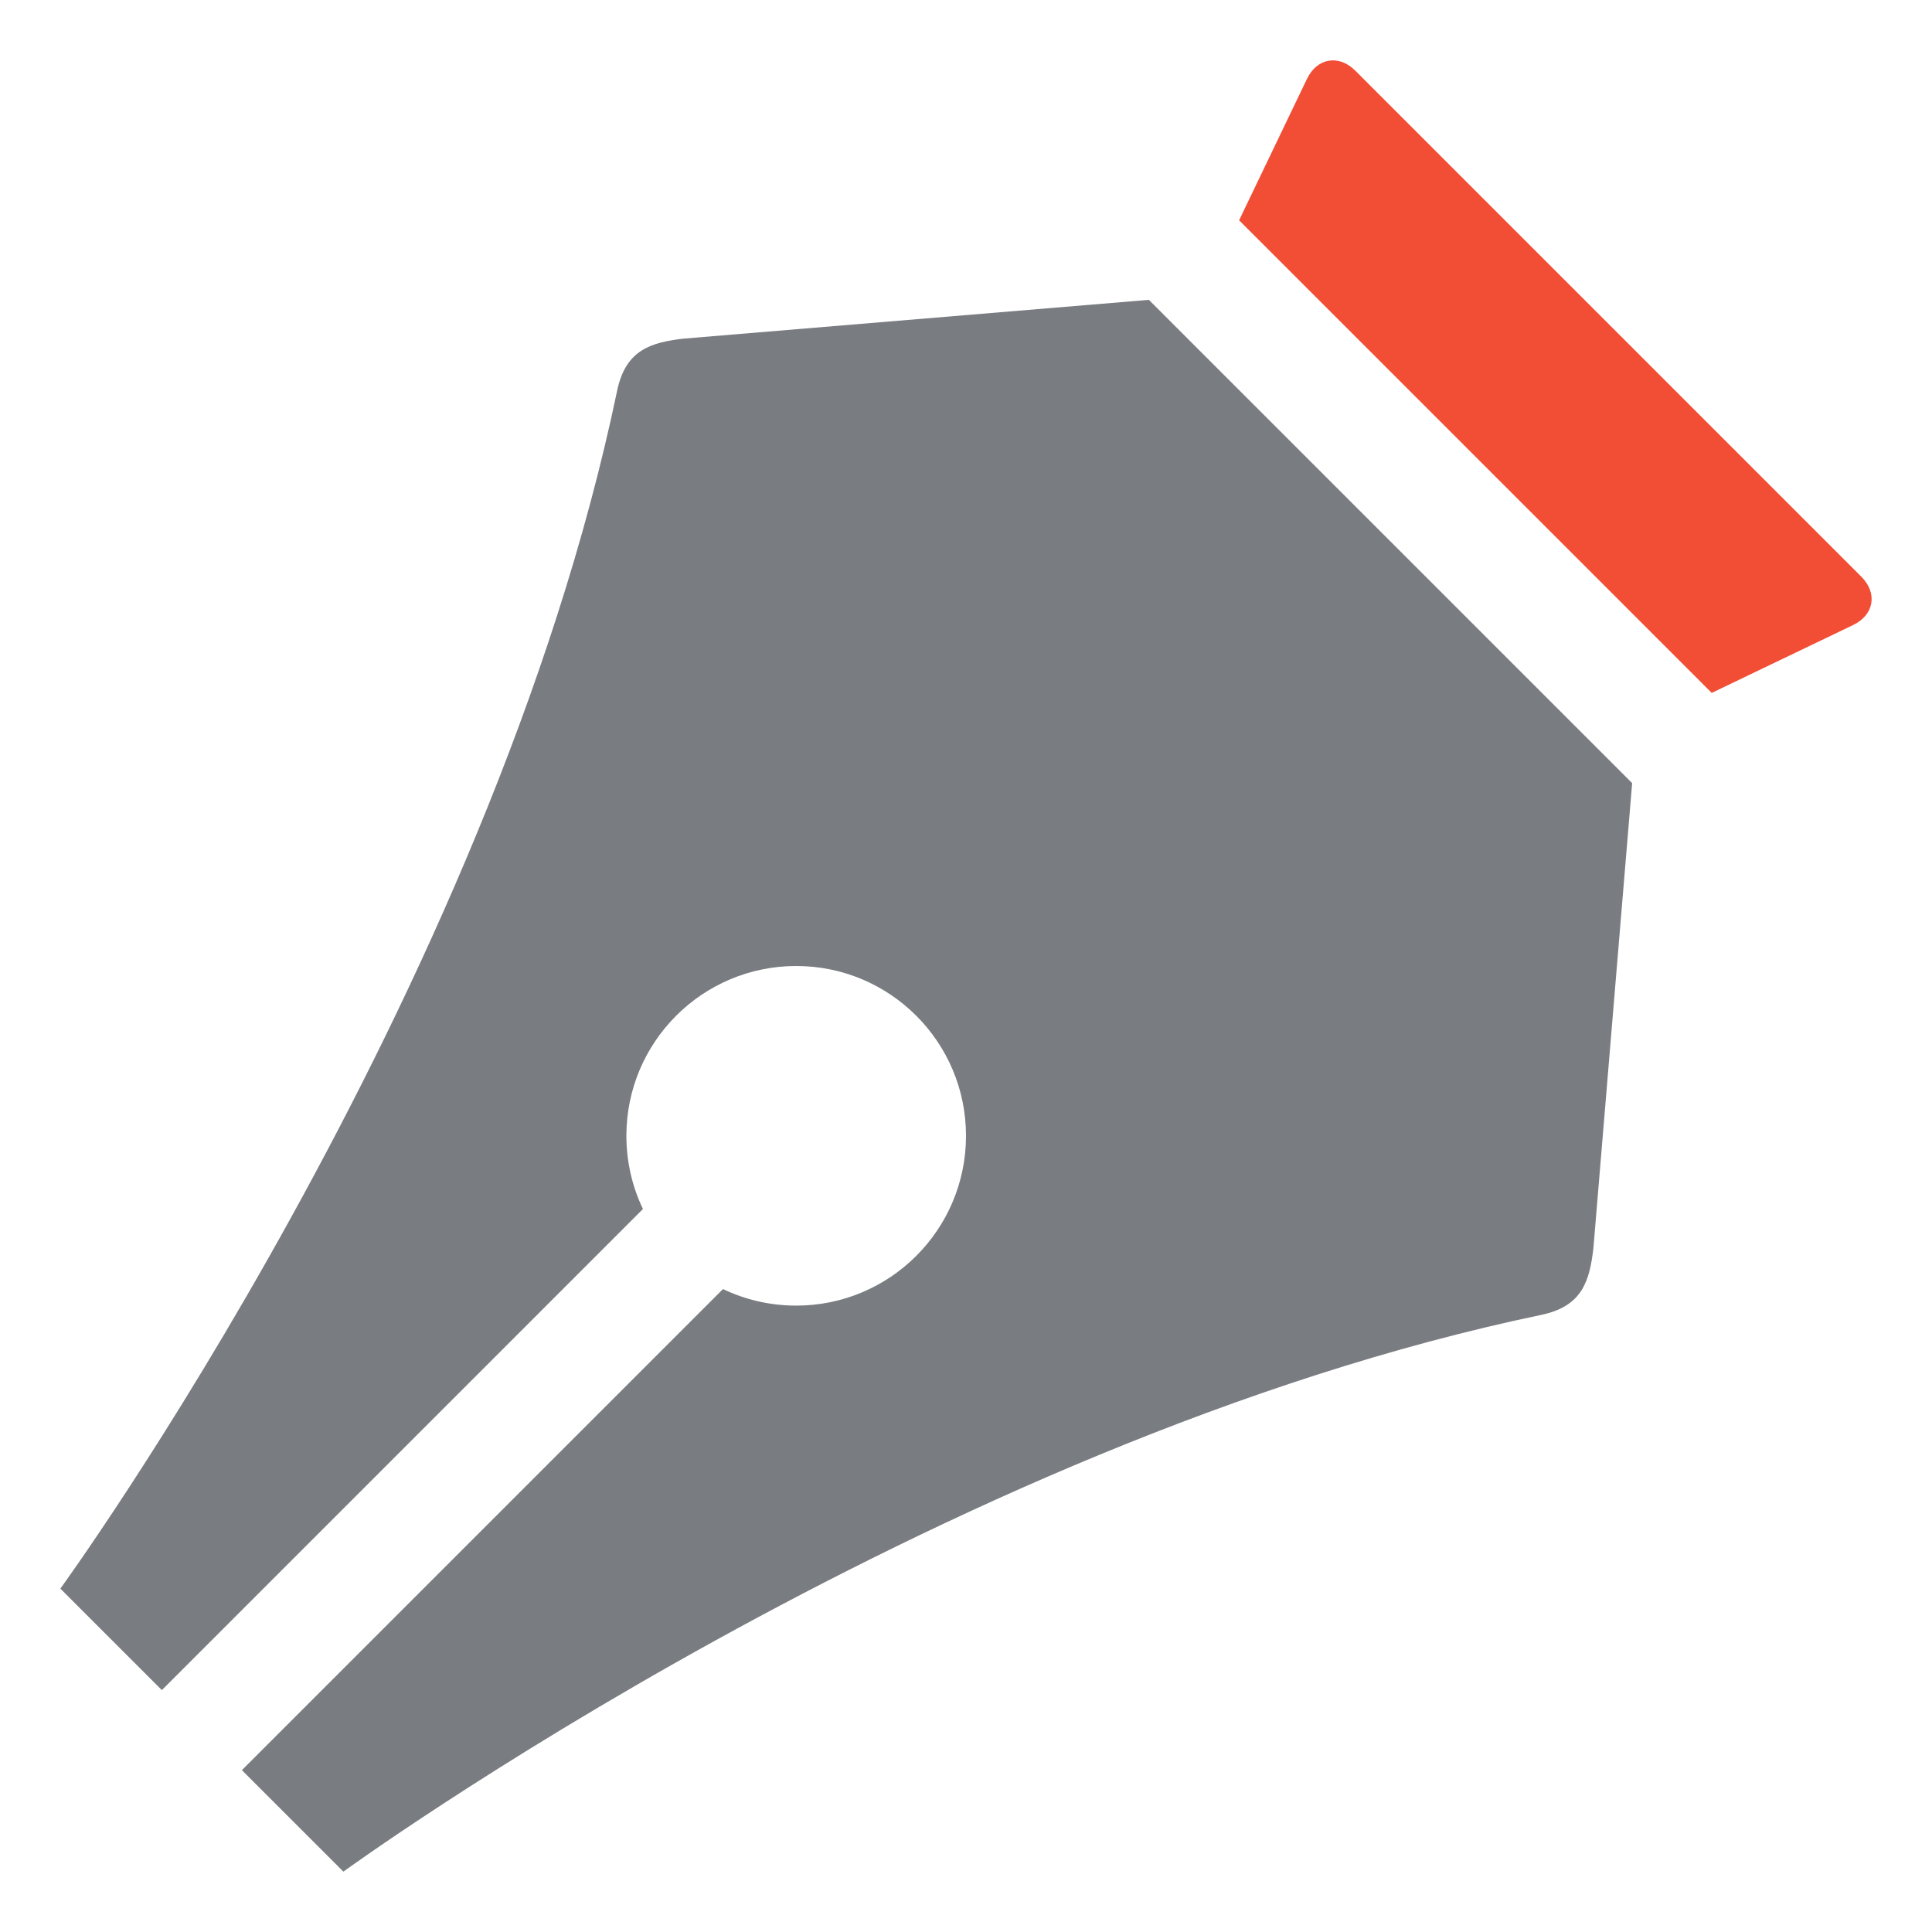
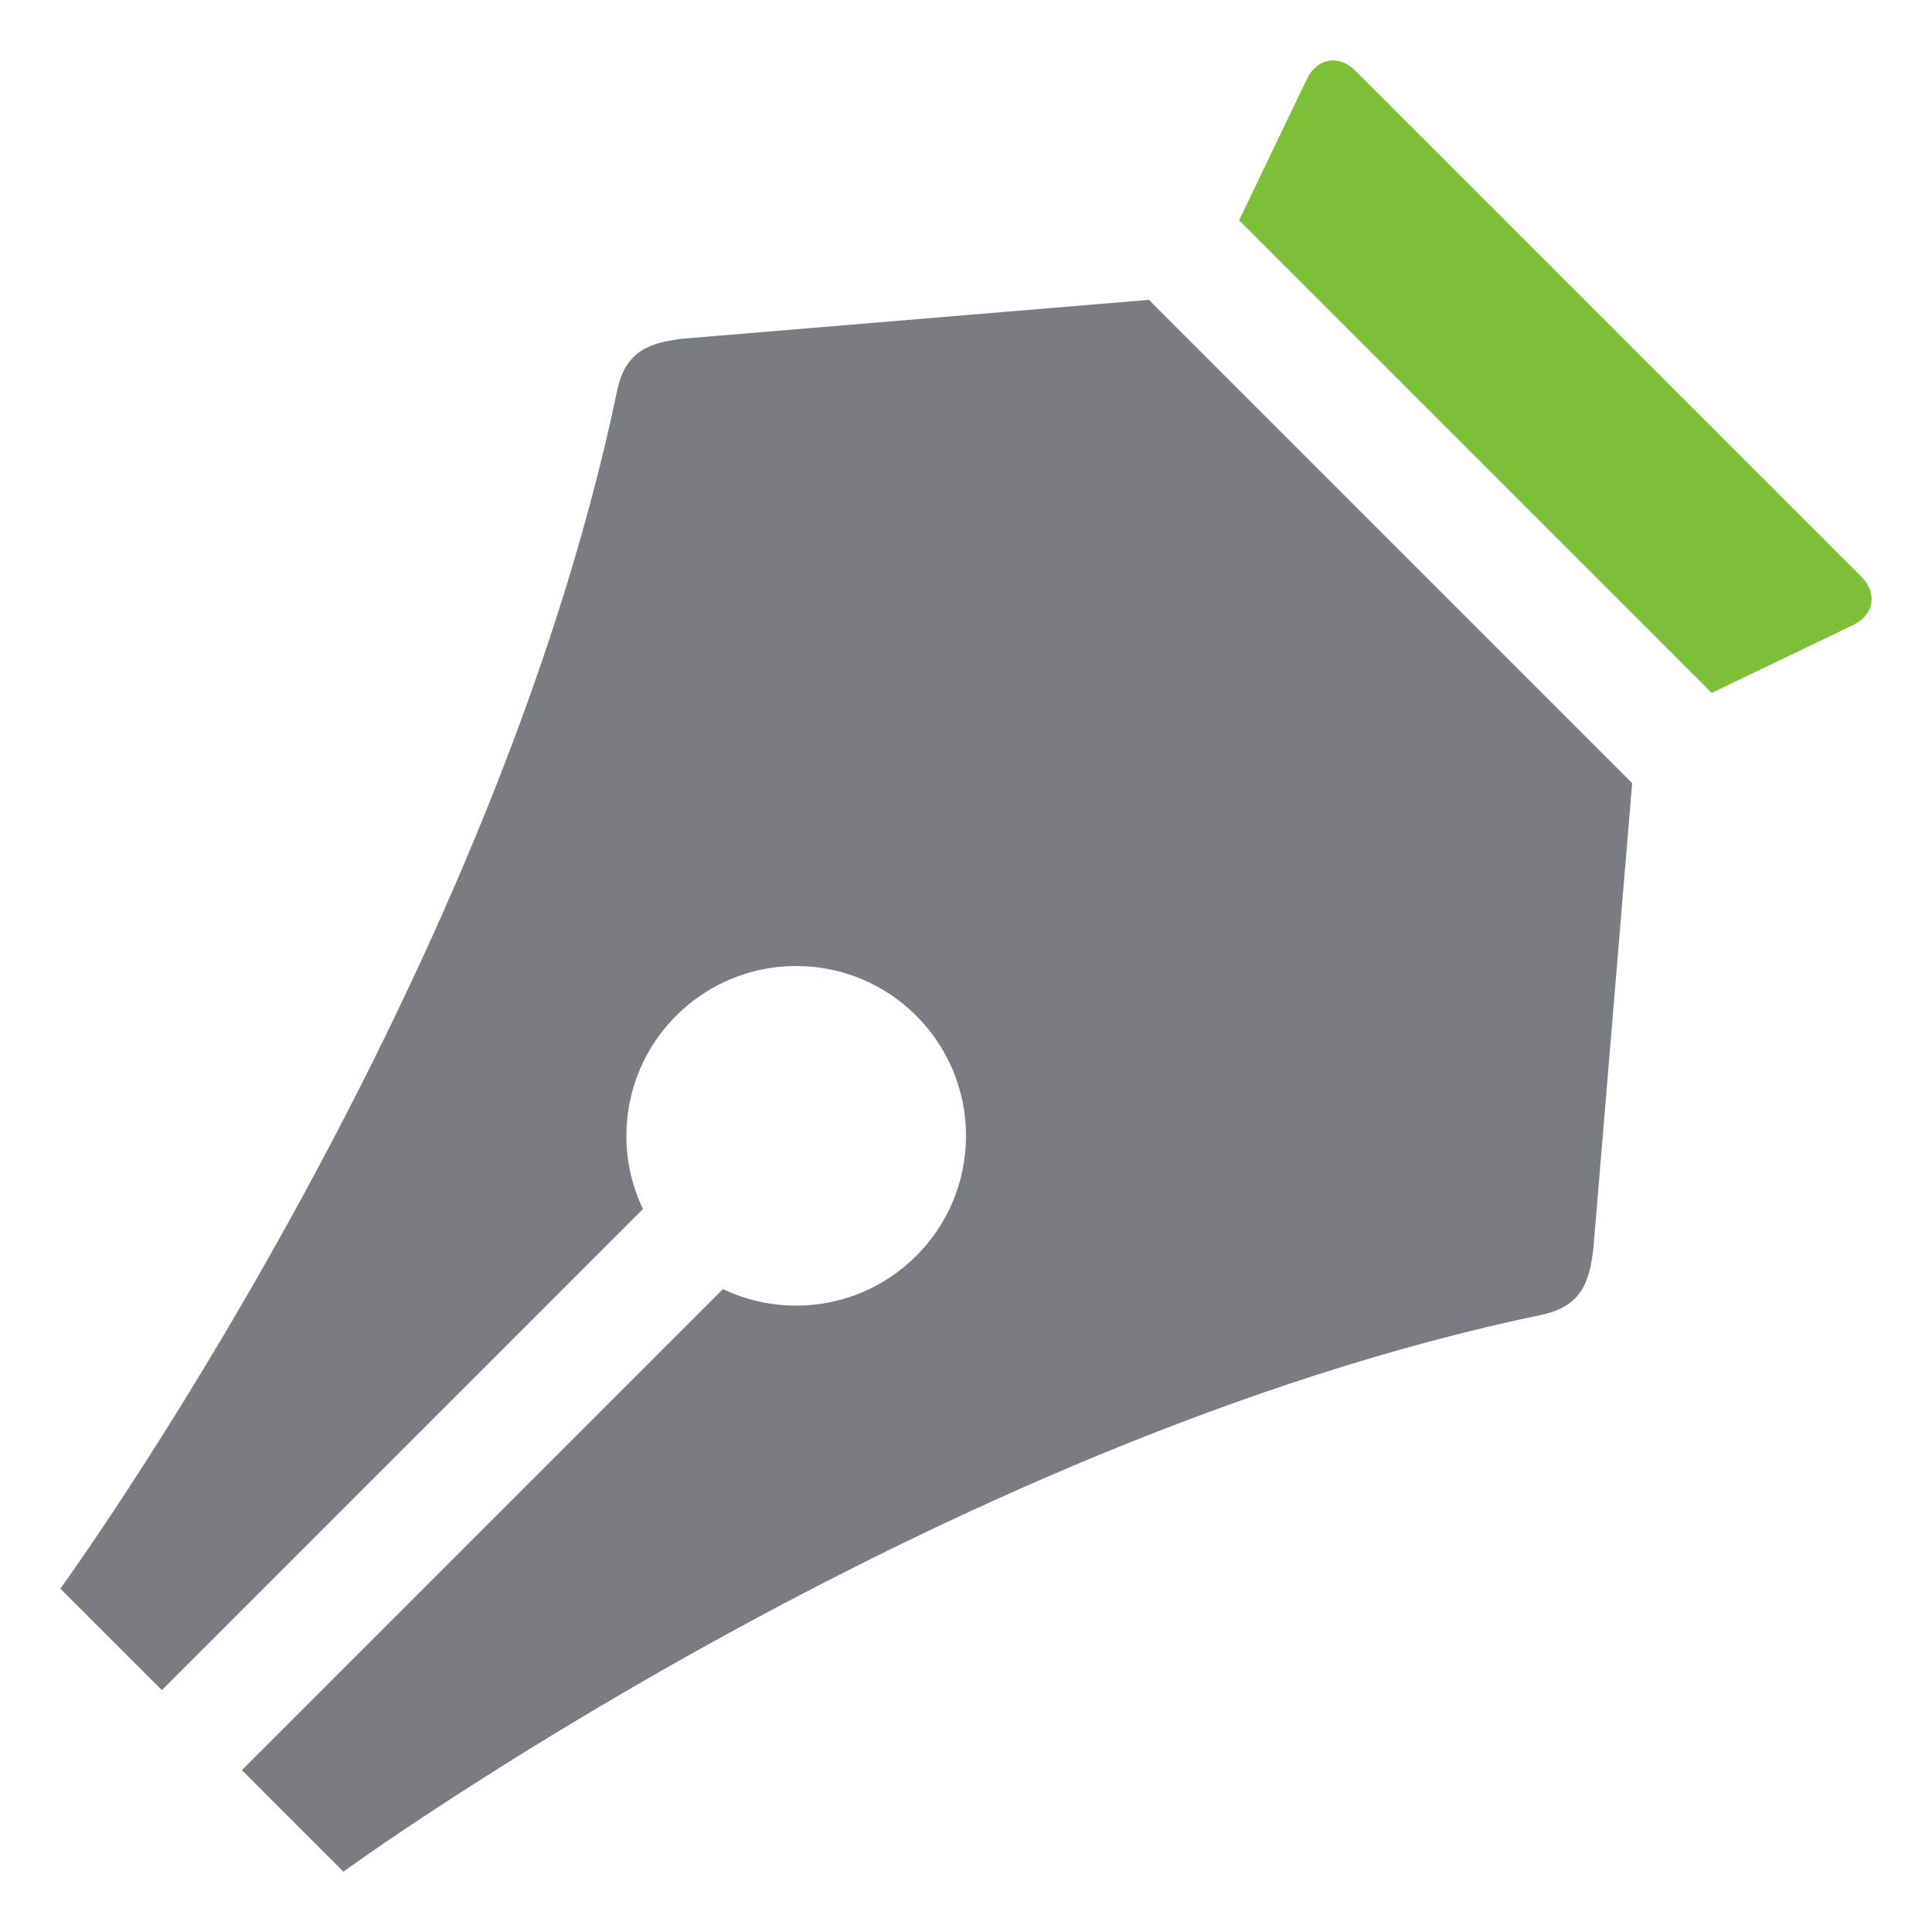
<svg xmlns="http://www.w3.org/2000/svg" version="1.1" width="512" height="512" viewBox="0 0 512 512">
-   <path fill="#F24D35" d="M493.267 152.823l-134.089-134.089c-4.375-4.375-10.146-3.391-12.823 2.187l-17.978 37.455 125.249 125.249 37.455-17.978c5.578-2.678 6.563-8.448 2.187-12.823z" />
+   <path fill="#7DC037" d="M493.267 152.823l-134.089-134.089c-4.375-4.375-10.146-3.391-12.823 2.187l-17.978 37.455 125.249 125.249 37.455-17.978c5.578-2.678 6.563-8.448 2.187-12.823z" />
  <path fill="#797C80" d="M304.462 79.462l-123.462 10.289c-8.203 1.016-15.037 2.764-17.386 13.478-0.003 0.011-0.006 0.019-0.008 0.031-33.479 160.814-147.606 317.741-147.606 317.741l26.894 26.894 127.493-127.495c-2.81-5.873-4.387-12.452-4.387-19.399 0-24.853 20.147-45 45-45s45 20.147 45 45-20.147 45-45 45c-6.947 0-13.524-1.577-19.399-4.387l-127.495 127.493 26.893 26.894c0 0 156.927-114.126 317.741-147.606 0.011-0.003 0.019-0.005 0.031-0.009 10.713-2.349 12.462-9.183 13.478-17.386l10.289-123.462-128.077-128.077z" />
</svg>
